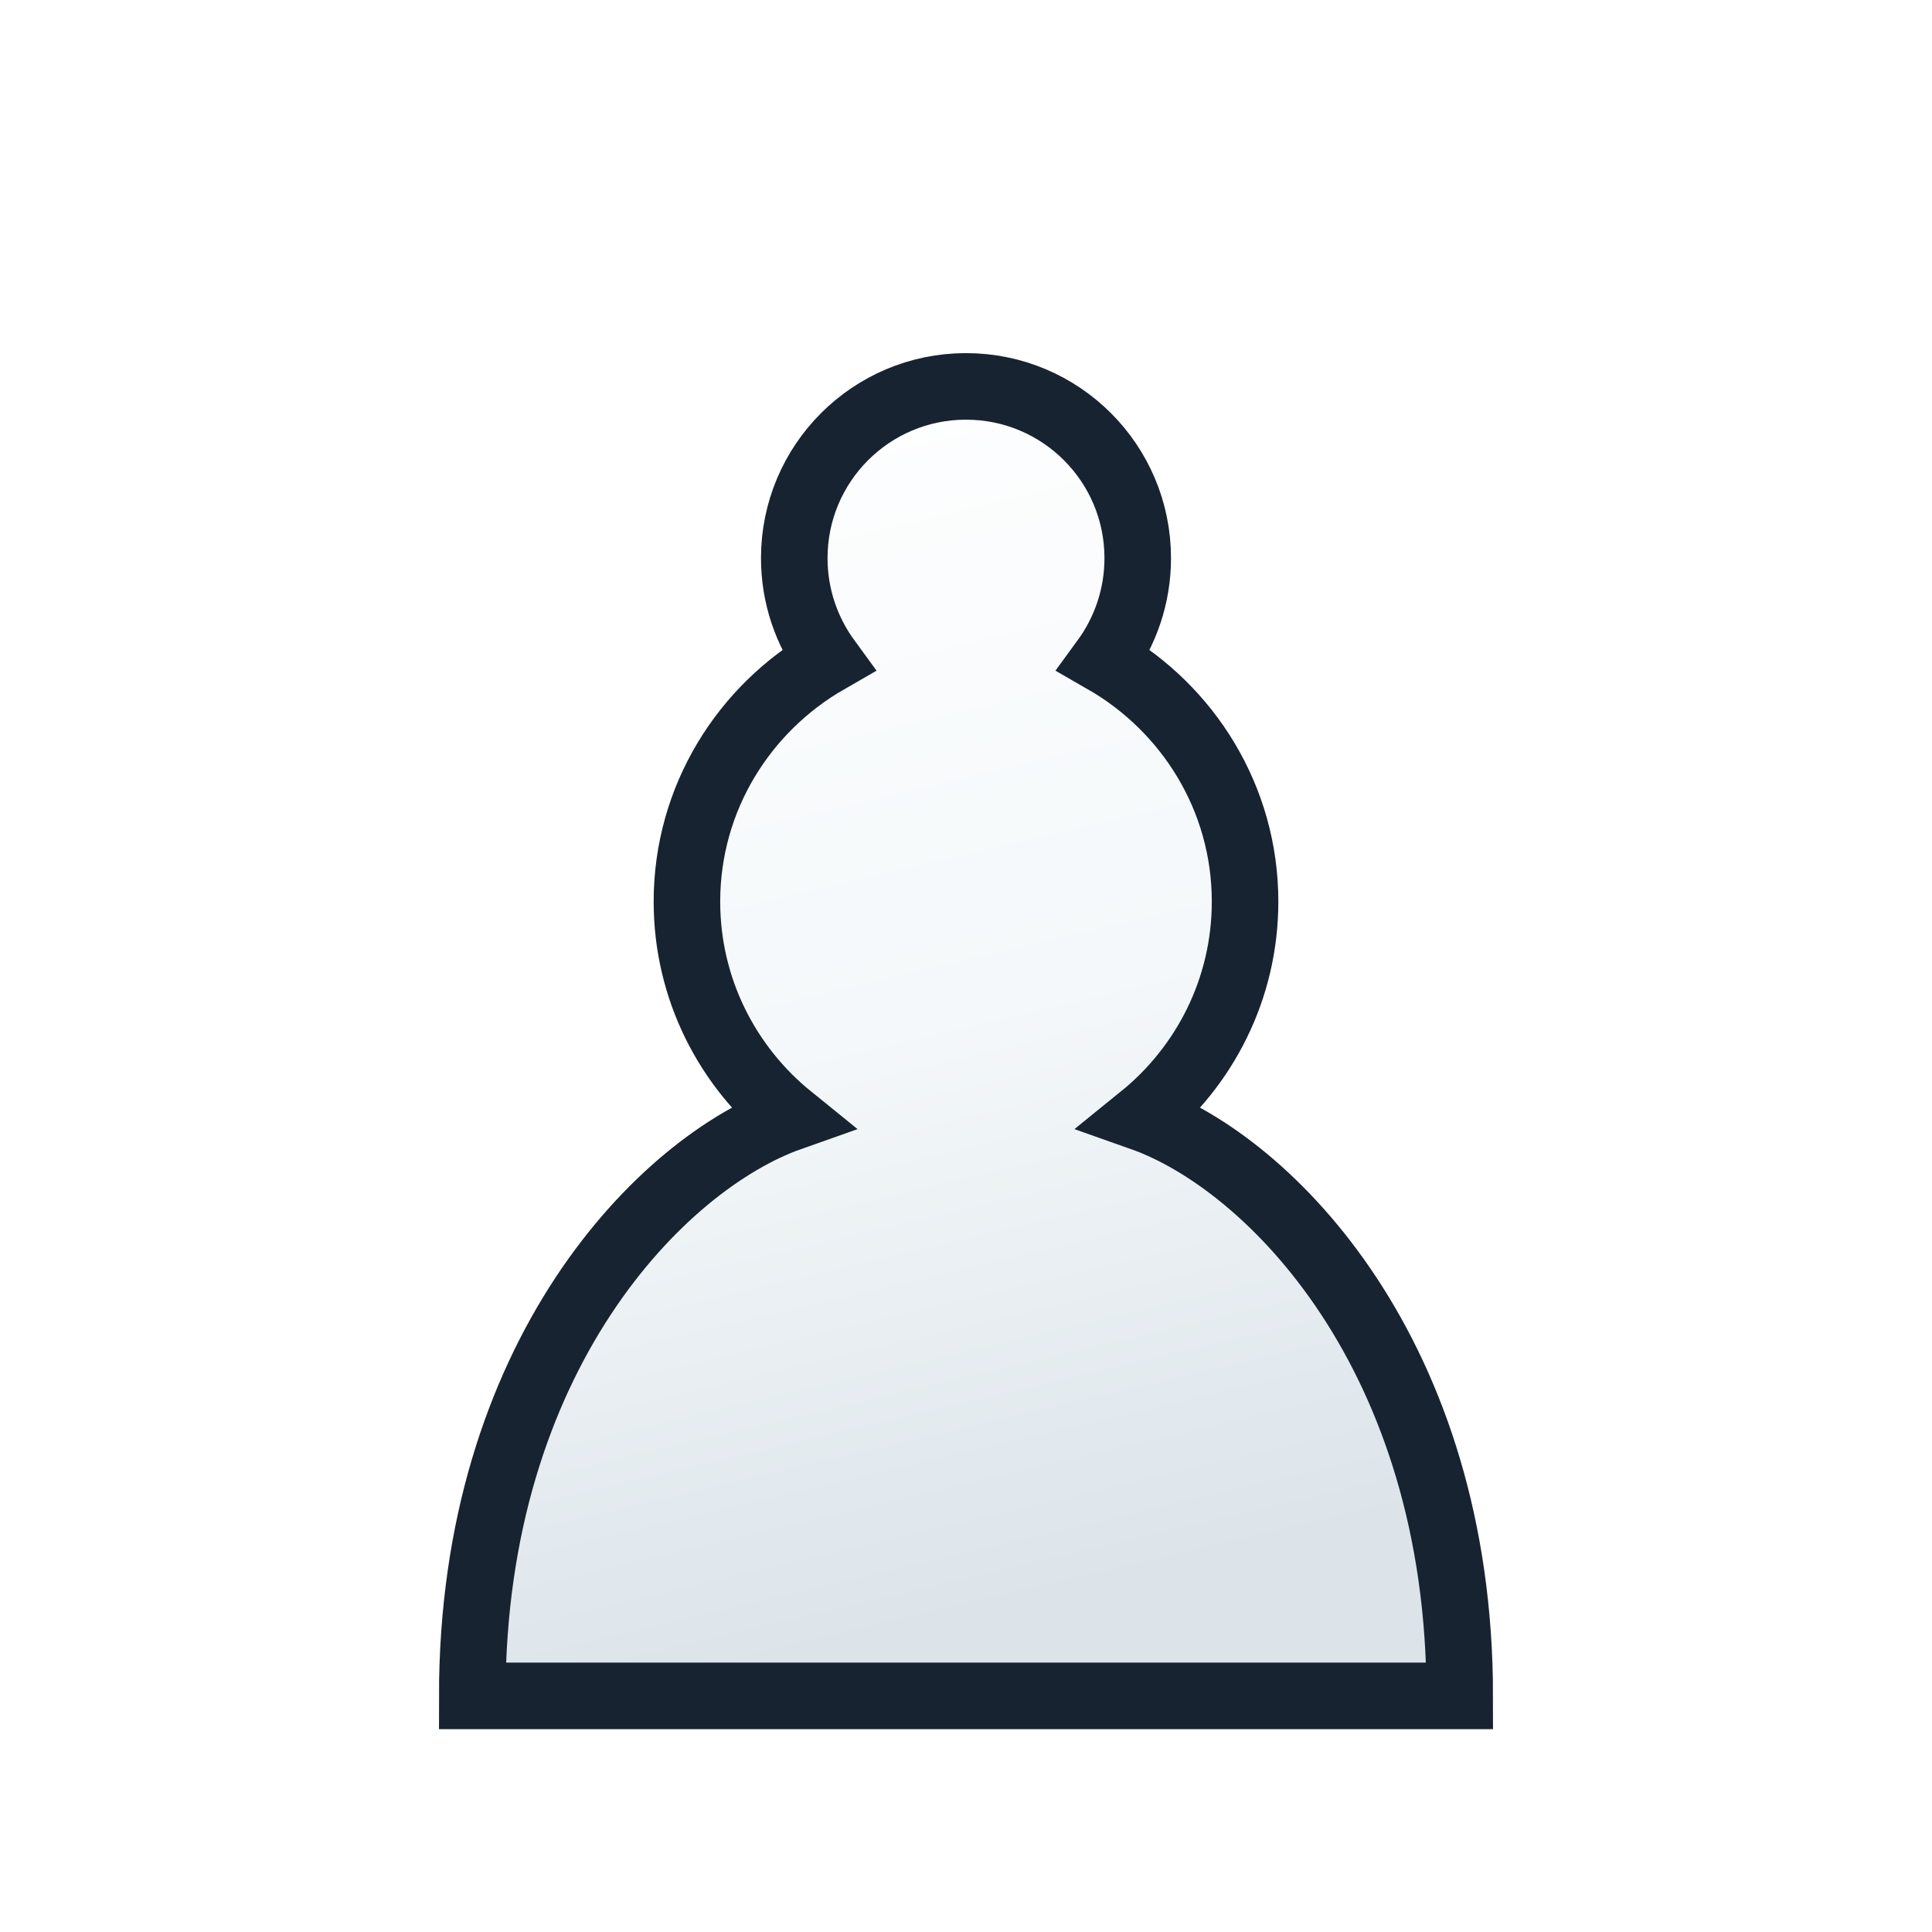
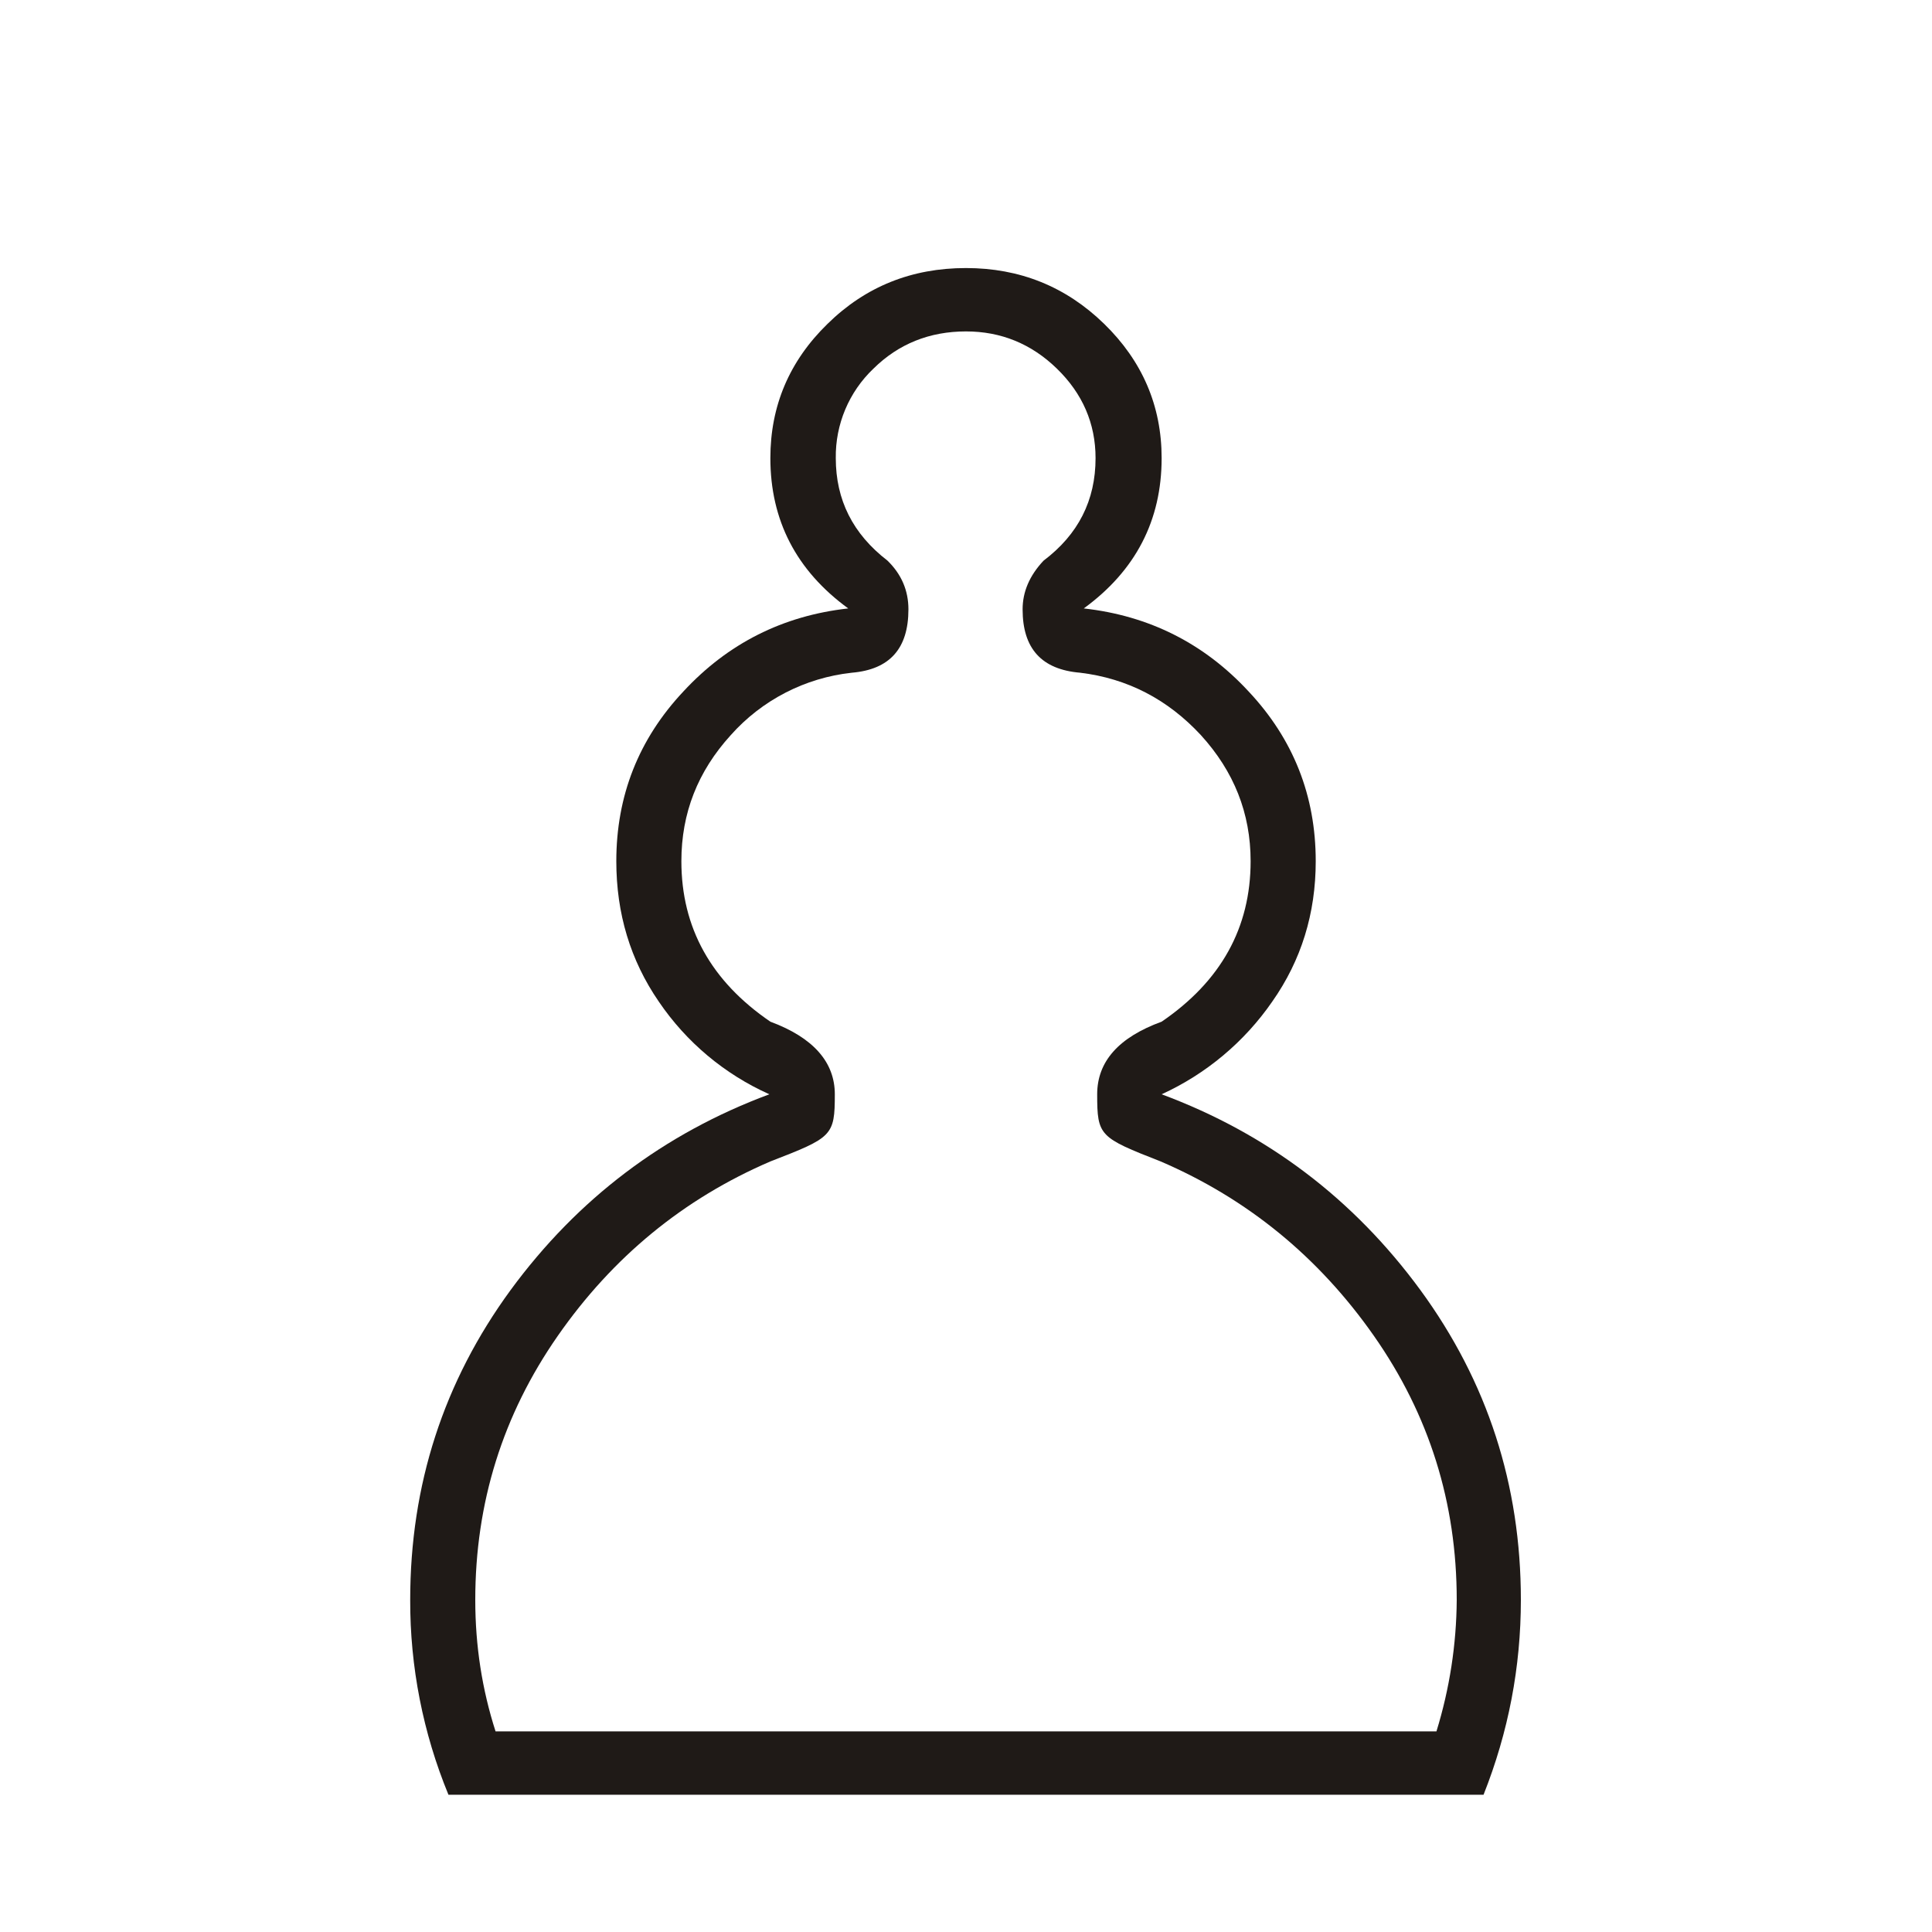
- <svg xmlns="http://www.w3.org/2000/svg" fill="url(#neoLight)" viewBox="0 0 45 45">
-   <defs>
-     <linearGradient id="neoLight" x1="0" y1="0" x2=".18" y2="1">
-       <stop offset="0" stop-color="#fff" />
-       <stop offset=".55" stop-color="#f4f8fa" />
-       <stop offset="1" stop-color="#dce4ea" />
-     </linearGradient>
-     <linearGradient id="neoDark" x1="0" y1="0" x2=".25" y2="1">
-       <stop offset="0" stop-color="#354552" />
-       <stop offset=".55" stop-color="#1b2834" />
-       <stop offset="1" stop-color="#0d1420" />
-     </linearGradient>
-   </defs>
-   <path fill="url(#neoLight)" stroke="#172330" stroke-linecap="round" stroke-width="1.55" d="M22.5 9c-2.21 0-4 1.79-4 4 0 .89.29 1.71.78 2.38C17.33 16.5 16 18.59 16 21c0 2.03.94 3.84 2.41 5.03-3 1.06-7.41 5.55-7.41 13.47h23c0-7.92-4.41-12.41-7.41-13.47 1.47-1.19 2.41-3 2.41-5.03 0-2.41-1.33-4.5-3.28-5.62.49-.67.78-1.49.78-2.38 0-2.21-1.79-4-4-4z" />
+ <svg xmlns="http://www.w3.org/2000/svg" style="color-scheme:light only" width="50mm" height="50mm" fill-rule="evenodd" clip-rule="evenodd" image-rendering="optimizeQuality" shape-rendering="geometricPrecision" text-rendering="geometricPrecision" viewBox="0 0 50 50">
+   <linearGradient id="a" x1="21.13" x2="77.764" y1="37.346" y2="37.469" gradientTransform="matrix(1 0 0 .97324 0 1.243)" gradientUnits="userSpaceOnUse">
+     <stop offset="0" stop-color="#fff" />
+     <stop offset="1" stop-color="#fff" stop-opacity="1" />
+   </linearGradient>
+   <path fill="#1f1a17" d="M25 46.448H11.606a13.139 13.139 0 0 1-.99-5.043c0-2.975.863-5.644 2.598-8.018 1.736-2.365 3.971-4.054 6.697-5.067a6.824 6.824 0 0 1-2.861-2.398c-.737-1.071-1.1-2.283-1.1-3.634 0-1.69.575-3.156 1.735-4.392 1.151-1.244 2.574-1.961 4.267-2.15-1.346-.981-2.015-2.283-2.015-3.89 0-1.351.491-2.513 1.482-3.477.982-.964 2.176-1.442 3.581-1.442 1.389 0 2.582.478 3.573 1.442.99.964 1.49 2.126 1.49 3.477 0 1.607-.669 2.909-2.015 3.89 1.693.189 3.116.906 4.267 2.15 1.16 1.236 1.736 2.703 1.736 4.392 0 1.351-.373 2.563-1.126 3.634a7.036 7.036 0 0 1-2.862 2.398c2.726 1.013 4.962 2.702 6.697 5.067 1.736 2.374 2.6 5.043 2.6 8.018q0 2.608-.966 5.043z" />
+   <path fill="url(#a)" d="M25 44.808h12.175a11.79 11.79 0 0 0 .525-3.403c0-2.513-.711-4.787-2.142-6.831-1.43-2.044-3.277-3.552-5.52-4.516-1.584-.62-1.643-.659-1.643-1.738 0-.849.559-1.475 1.668-1.879 1.533-1.046 2.303-2.43 2.303-4.153 0-1.244-.432-2.324-1.287-3.263-.864-.931-1.905-1.467-3.124-1.615-1-.083-1.49-.626-1.49-1.64 0-.453.178-.873.542-1.26.897-.676 1.346-1.558 1.346-2.654 0-.898-.339-1.673-1-2.315-.66-.643-1.447-.964-2.353-.964-.94 0-1.744.32-2.396.964a3.136 3.136 0 0 0-.974 2.315c0 1.08.44 1.961 1.338 2.653.364.355.542.775.542 1.261 0 1.014-.483 1.557-1.465 1.64a4.9 4.9 0 0 0-3.133 1.615c-.855.94-1.278 2.019-1.278 3.263 0 1.722.77 3.107 2.303 4.153 1.11.412 1.668 1.046 1.668 1.879 0 1.08-.068 1.118-1.668 1.738-2.244.964-4.081 2.472-5.503 4.516-1.423 2.044-2.134 4.318-2.134 6.831 0 1.195.178 2.324.525 3.403z" />
</svg>
